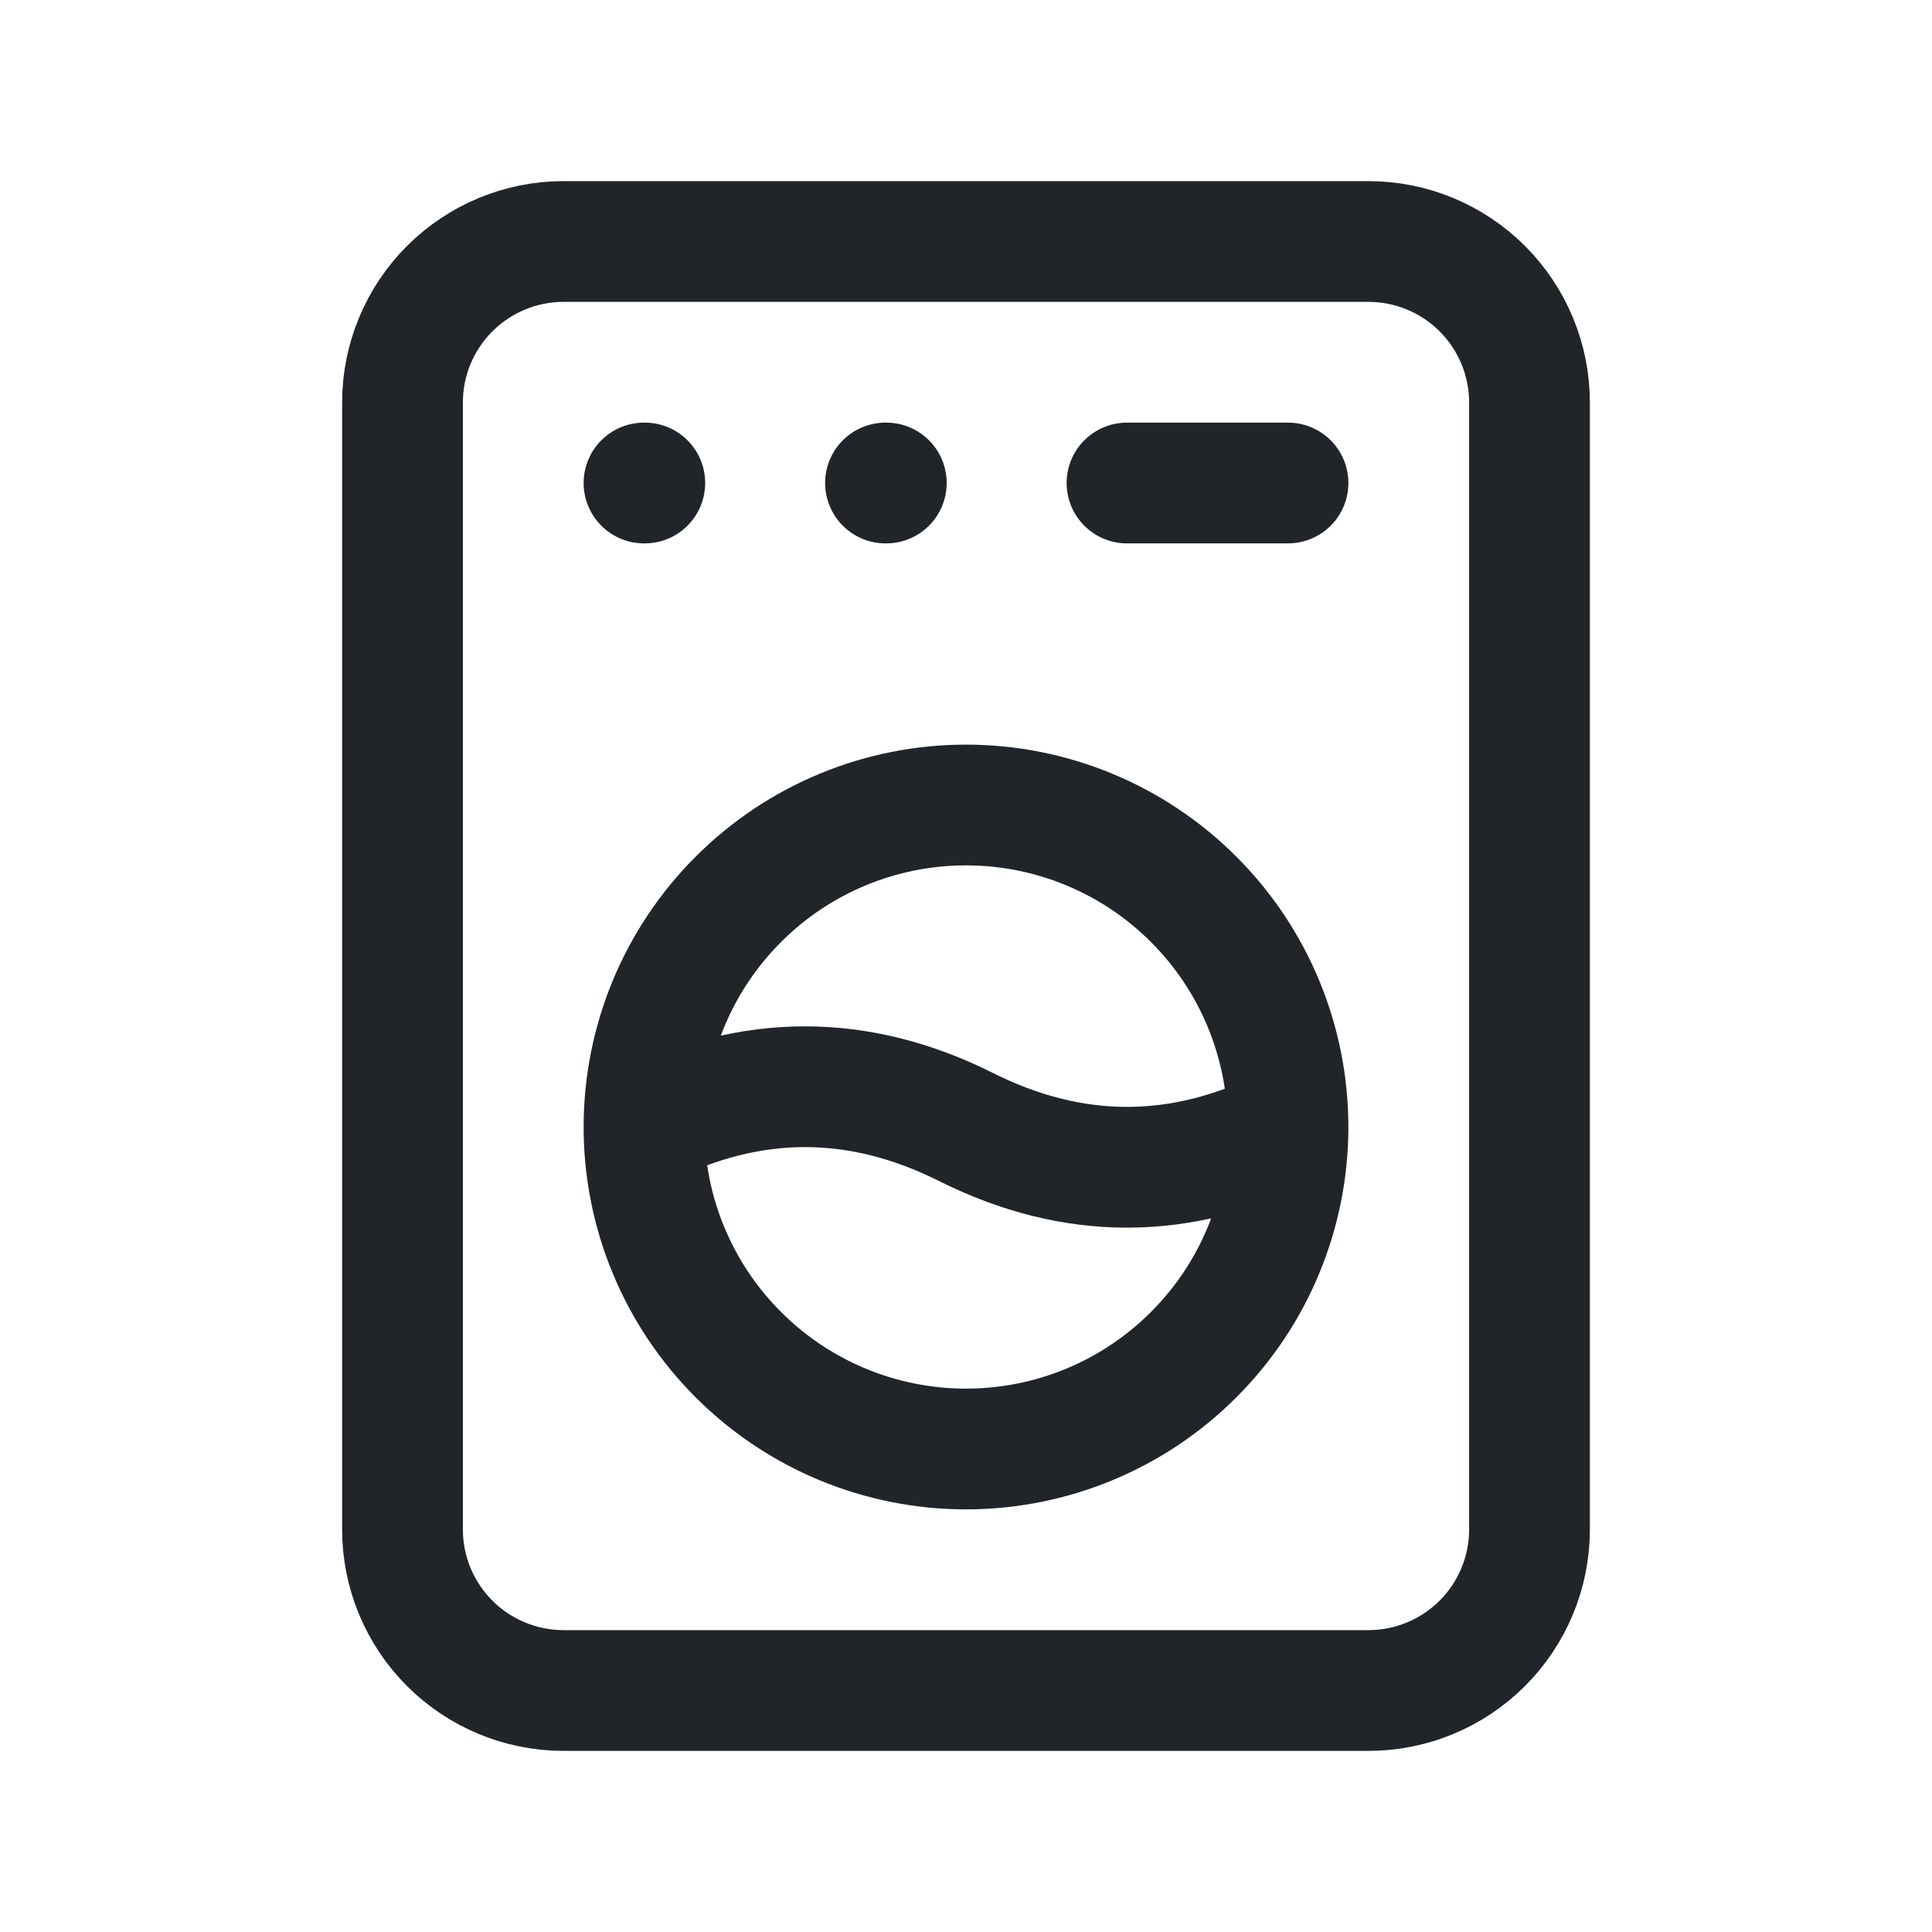
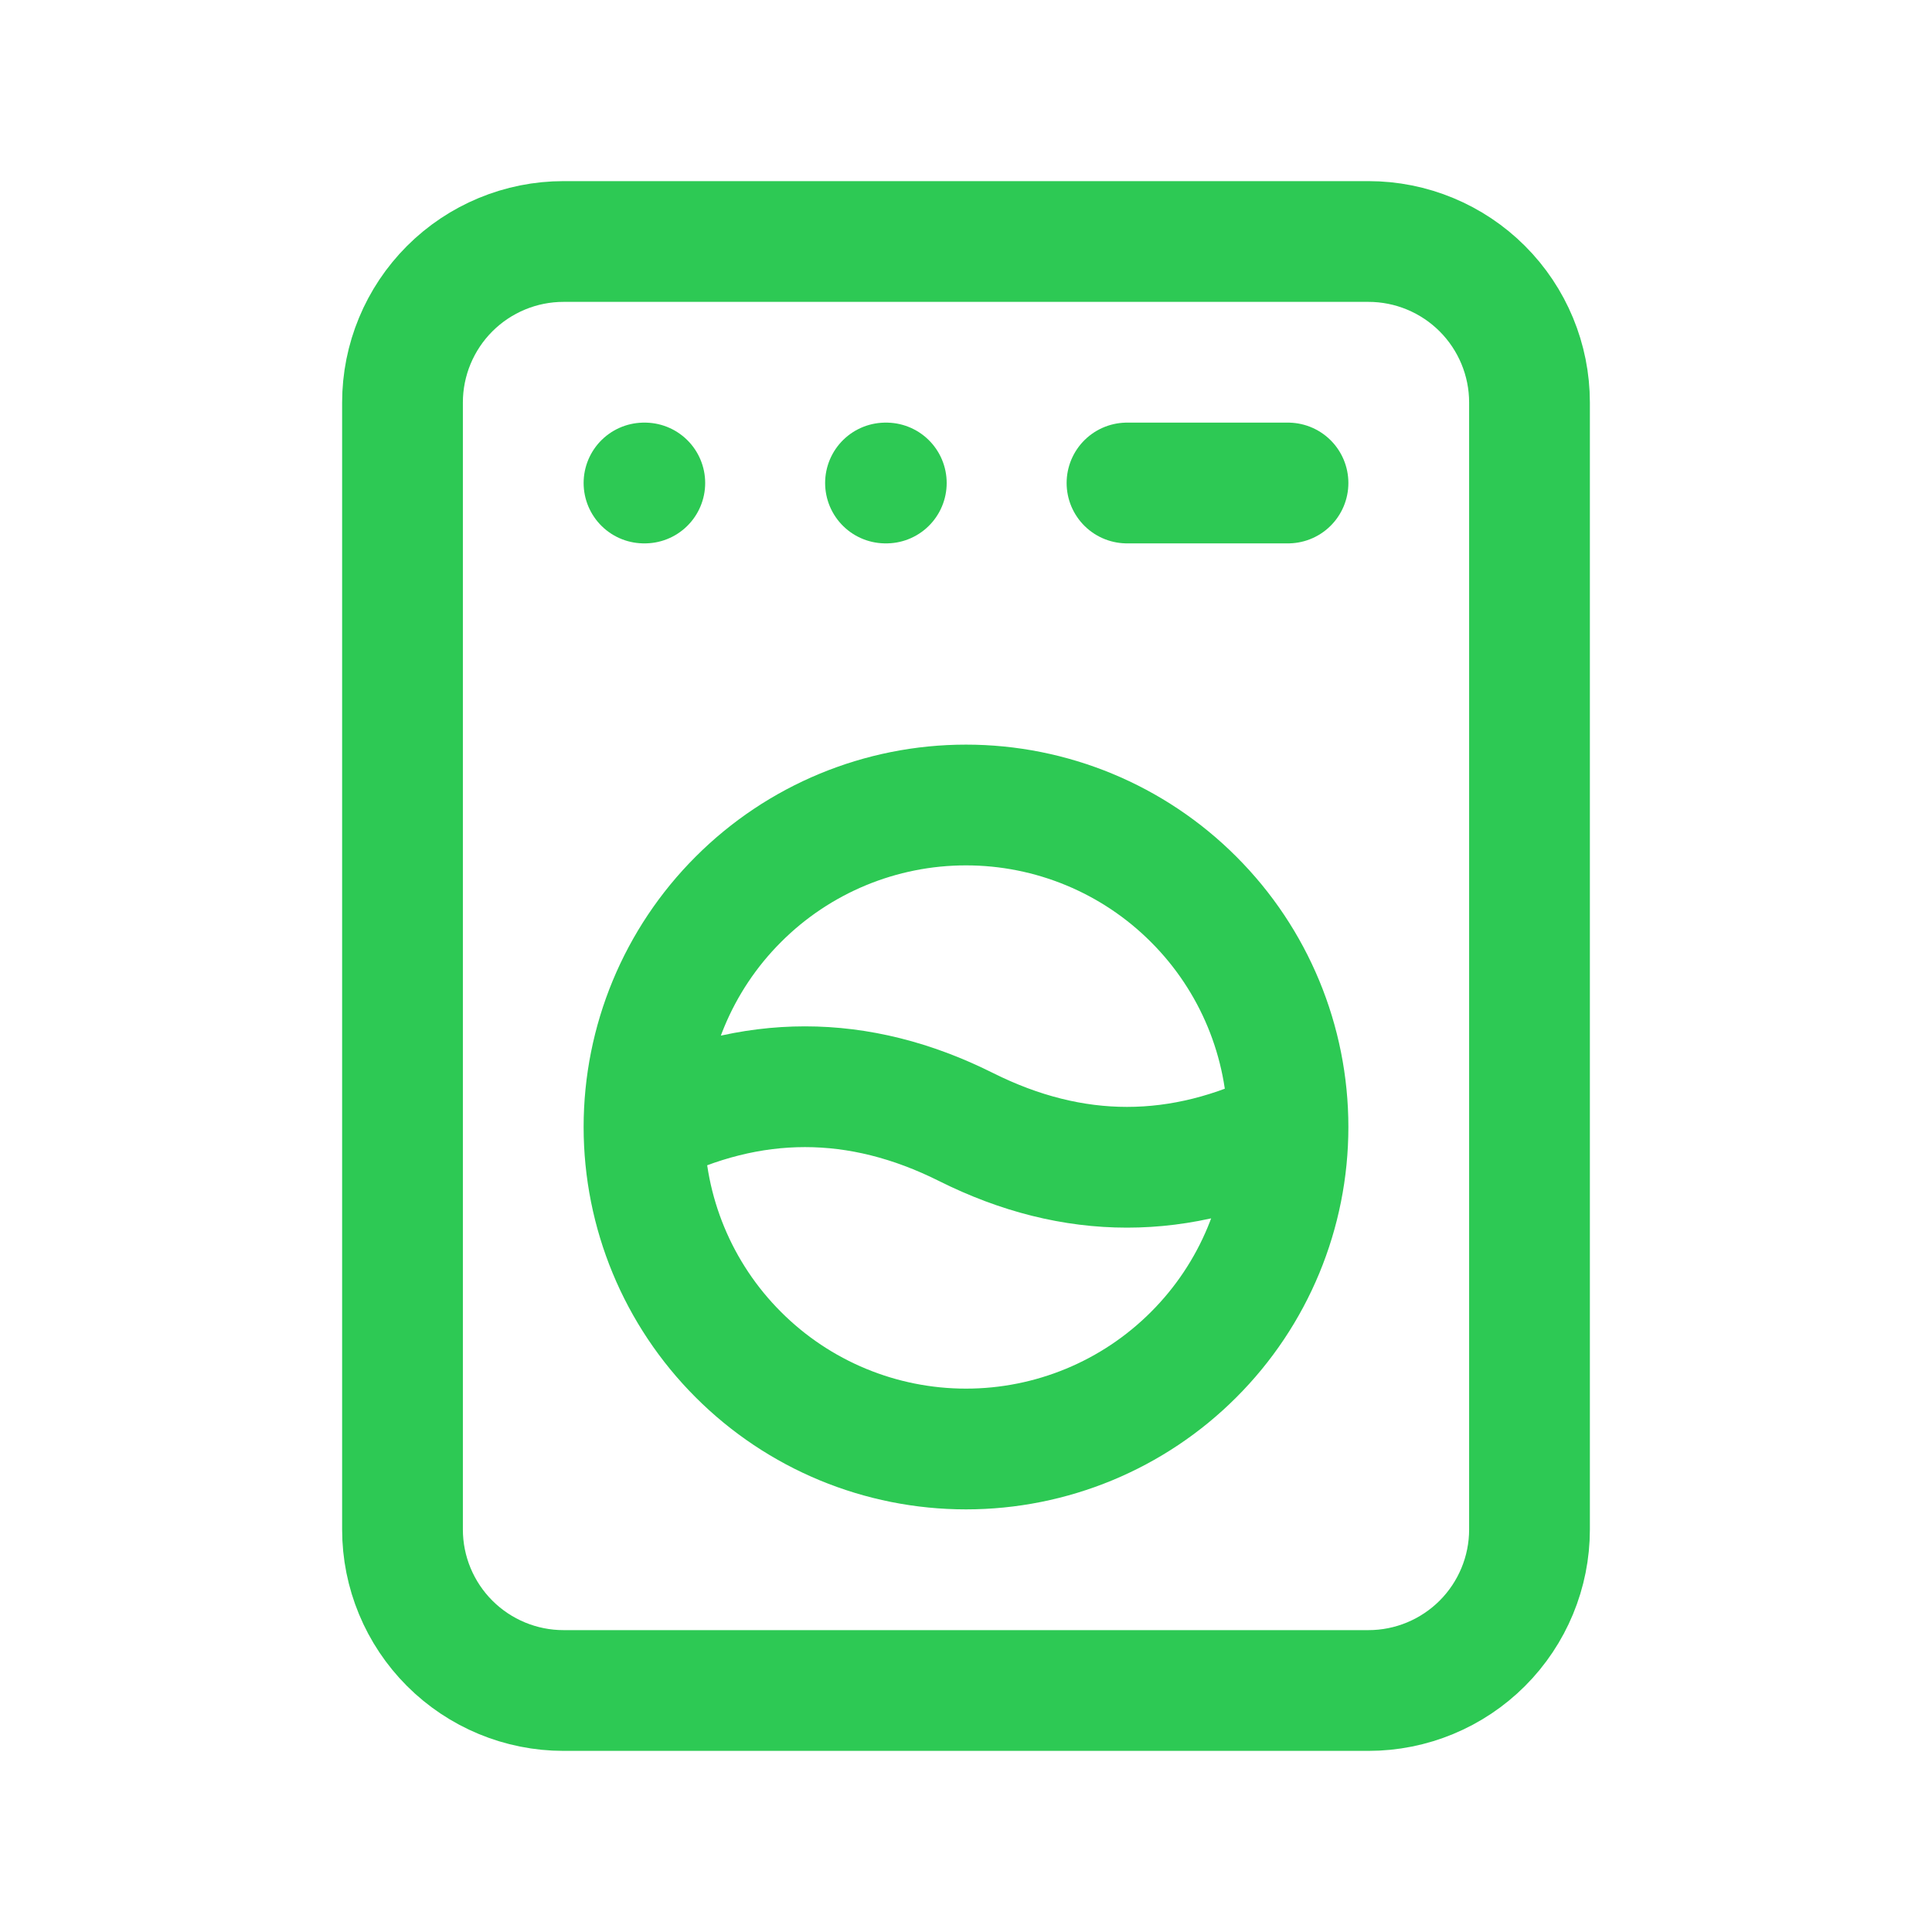
<svg xmlns="http://www.w3.org/2000/svg" width="24" height="24" viewBox="0 0 24 24" fill="none">
-   <path d="M8 14C8 15.061 8.421 16.078 9.172 16.828C9.922 17.579 10.939 18 12 18C13.061 18 14.078 17.579 14.828 16.828C15.579 16.078 16 15.061 16 14M8 14C8 12.939 8.421 11.922 9.172 11.172C9.922 10.421 10.939 10 12 10C13.061 10 14.078 10.421 14.828 11.172C15.579 11.922 16 12.939 16 14M8 14C9.333 13.333 10.667 13.333 12 14C13.333 14.667 14.667 14.667 16 14M8 6H8.01M11 6H11.01M14 6H16M5 5C5 4.47 5.211 3.961 5.586 3.586C5.961 3.211 6.47 3 7 3H17C17.53 3 18.039 3.211 18.414 3.586C18.789 3.961 19 4.47 19 5V19C19 19.53 18.789 20.039 18.414 20.414C18.039 20.789 17.53 21 17 21H7C6.47 21 5.961 20.789 5.586 20.414C5.211 20.039 5 19.53 5 19V5Z" stroke="#212529" stroke-width="1.5" stroke-linecap="round" stroke-linejoin="round" />
+   <path d="M8 14C8 15.061 8.421 16.078 9.172 16.828C9.922 17.579 10.939 18 12 18C13.061 18 14.078 17.579 14.828 16.828C15.579 16.078 16 15.061 16 14M8 14C8 12.939 8.421 11.922 9.172 11.172C9.922 10.421 10.939 10 12 10C13.061 10 14.078 10.421 14.828 11.172C15.579 11.922 16 12.939 16 14M8 14C9.333 13.333 10.667 13.333 12 14C13.333 14.667 14.667 14.667 16 14M8 6H8.01M11 6H11.01M14 6H16M5 5C5 4.47 5.211 3.961 5.586 3.586C5.961 3.211 6.47 3 7 3H17C17.53 3 18.039 3.211 18.414 3.586C18.789 3.961 19 4.47 19 5V19C19 19.53 18.789 20.039 18.414 20.414C18.039 20.789 17.53 21 17 21H7C6.47 21 5.961 20.789 5.586 20.414C5.211 20.039 5 19.53 5 19V5Z" stroke="#2DC954" stroke-width="1.5" stroke-linecap="round" stroke-linejoin="round" />
</svg>
